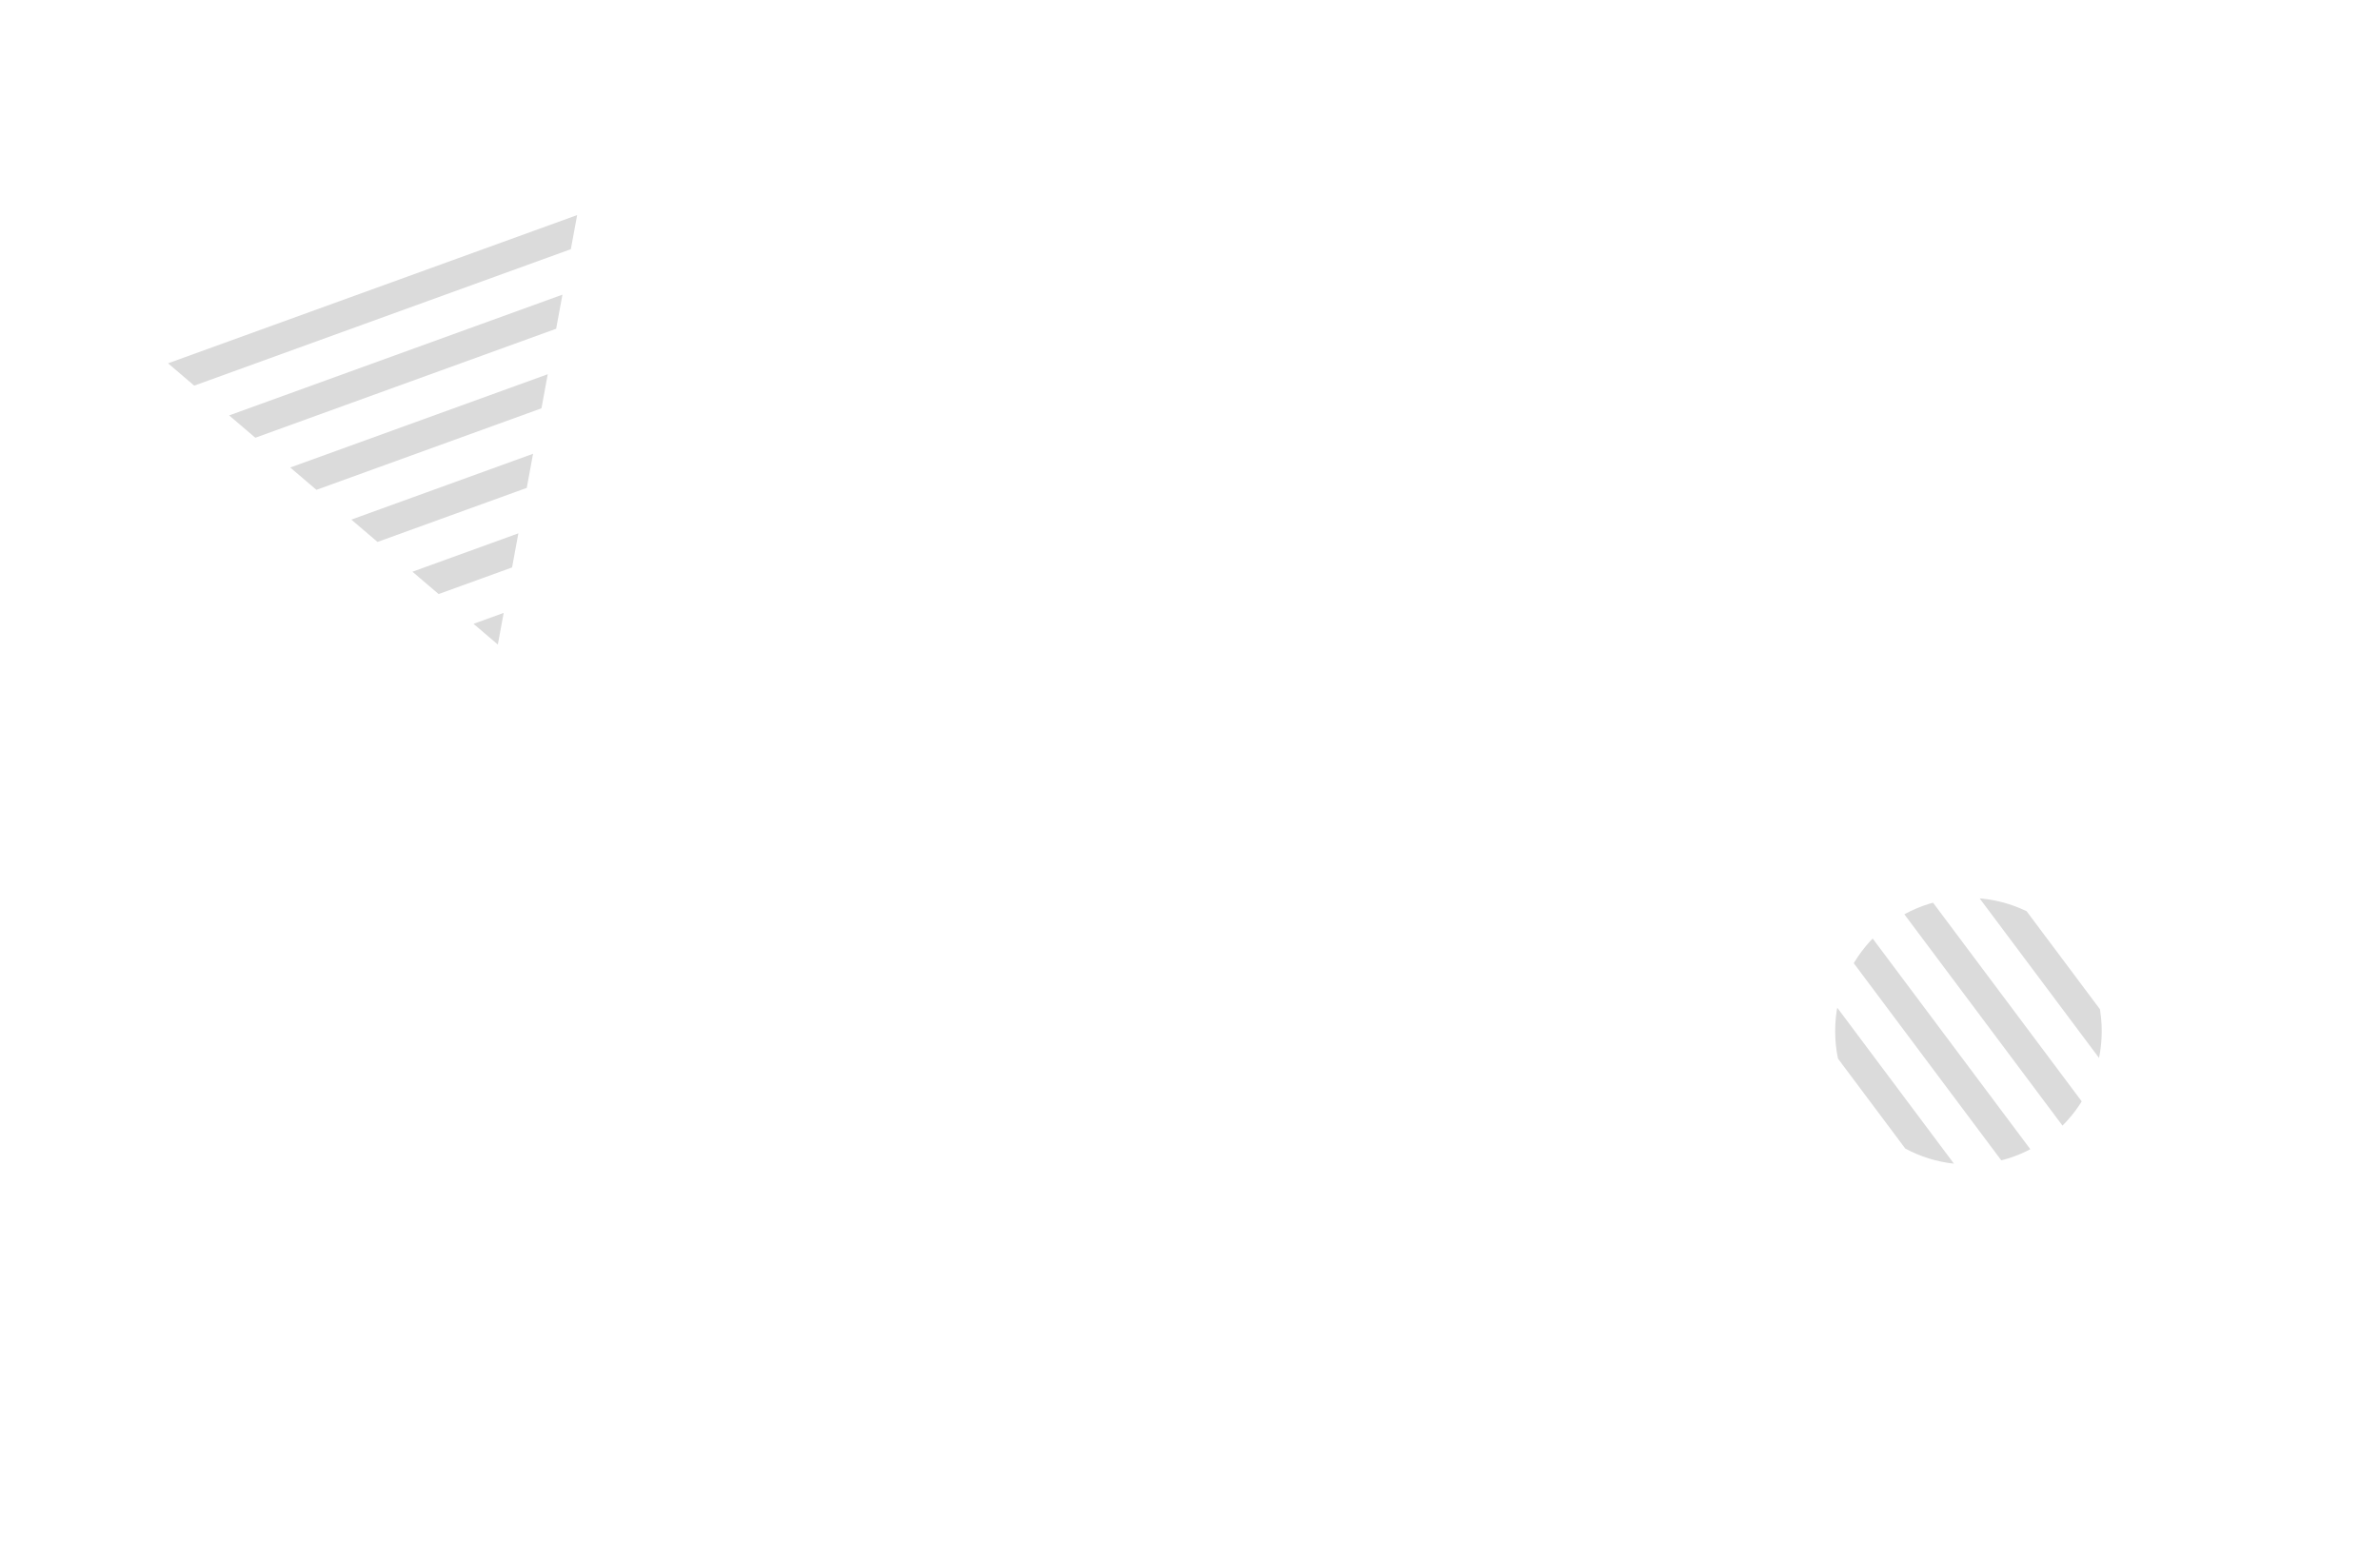
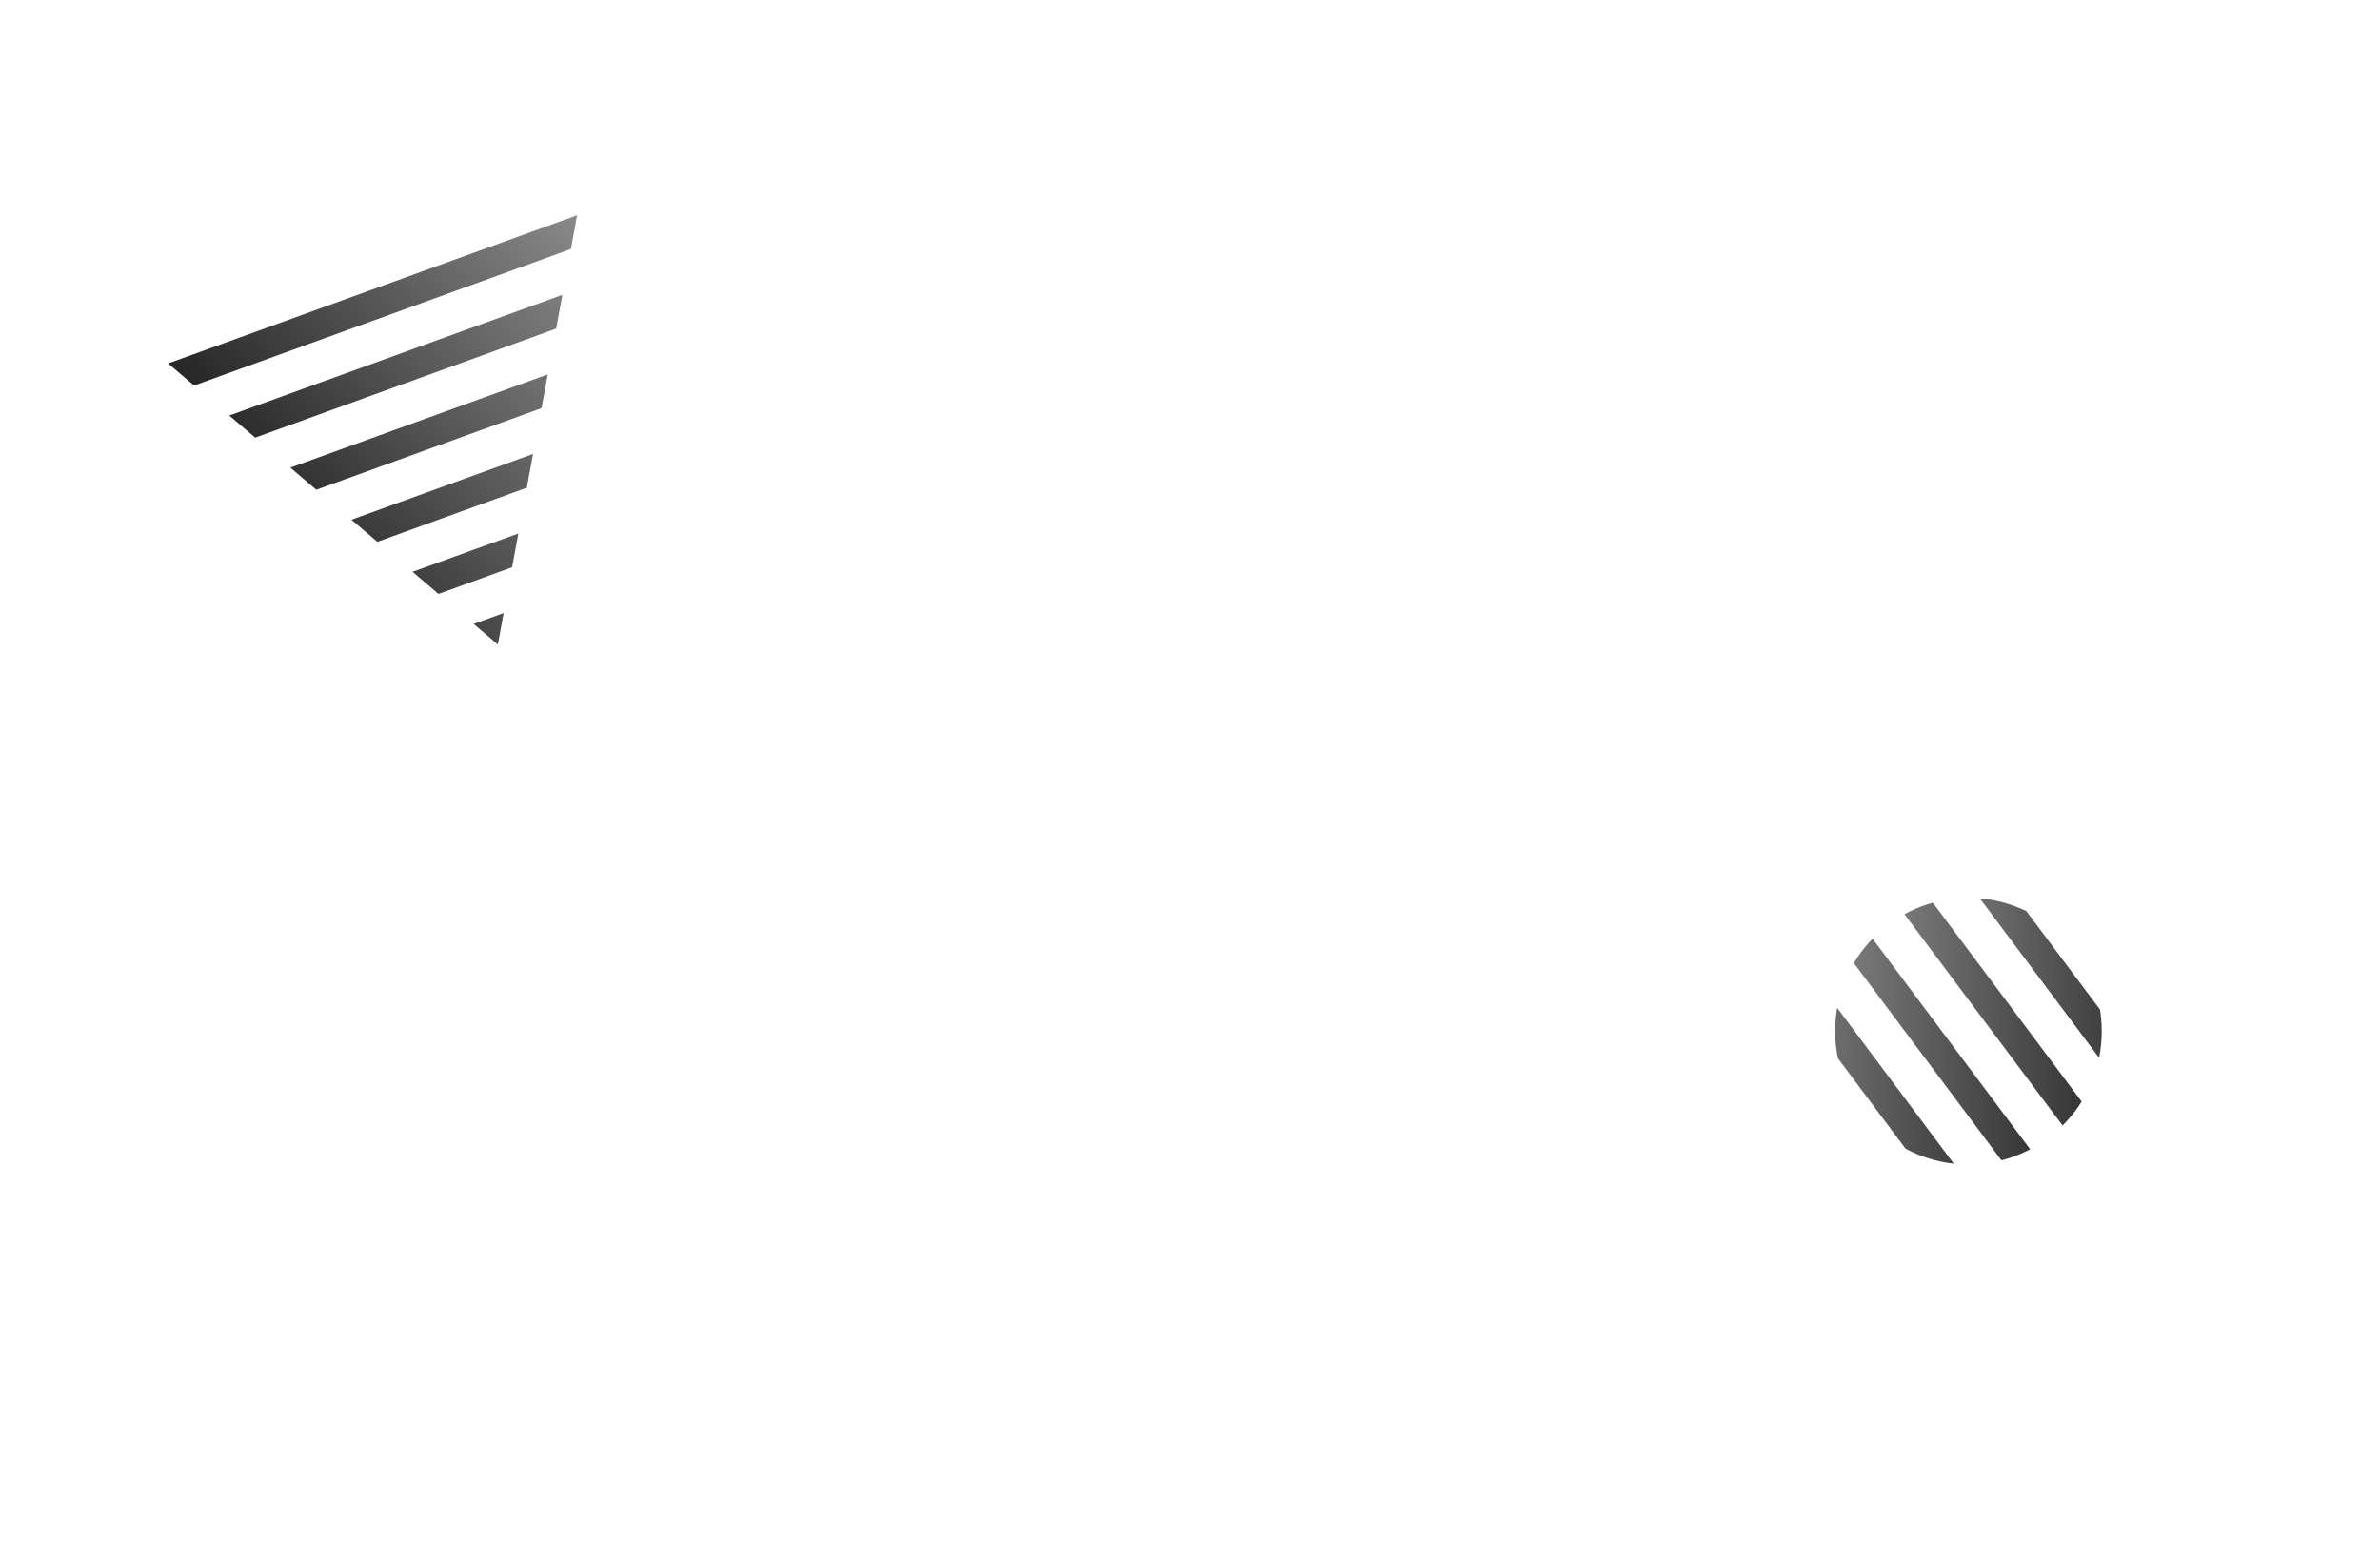
- <svg xmlns="http://www.w3.org/2000/svg" viewBox="0 0 1366 896">
+ <svg xmlns="http://www.w3.org/2000/svg" xmlns:xlink="http://www.w3.org/1999/xlink" viewBox="0 0 1366 896">
  <defs>
-     <style>.cls-1,.cls-3{fill:none;}.cls-2{clip-path:url(#clip-path);}.cls-3{stroke:#dbdbdb;stroke-linecap:round;stroke-miterlimit:10;stroke-width:17.17px;}.cls-4{clip-path:url(#clip-path-2);}</style>
+     <style>.cls-1,.cls-10,.cls-11,.cls-12,.cls-13,.cls-14,.cls-15,.cls-3,.cls-4,.cls-5,.cls-6,.cls-7,.cls-8{fill:none;}.cls-2{clip-path:url(#clip-path);}.cls-10,.cls-11,.cls-12,.cls-13,.cls-14,.cls-15,.cls-3,.cls-4,.cls-5,.cls-6,.cls-7,.cls-8{stroke-linecap:round;stroke-linejoin:round;stroke-width:17px;}.cls-3{stroke:url(#linear-gradient);}.cls-4{stroke:url(#linear-gradient-2);}.cls-5{stroke:url(#linear-gradient-3);}.cls-6{stroke:url(#linear-gradient-4);}.cls-7{stroke:url(#linear-gradient-5);}.cls-8{stroke:url(#linear-gradient-6);}.cls-9{clip-path:url(#clip-path-2);}.cls-10{stroke:url(#linear-gradient-7);}.cls-11{stroke:url(#linear-gradient-8);}.cls-12{stroke:url(#linear-gradient-9);}.cls-13{stroke:url(#linear-gradient-10);}.cls-14{stroke:url(#linear-gradient-11);}.cls-15{stroke:url(#linear-gradient-12);}</style>
    <clipPath id="clip-path">
      <polygon class="cls-1" points="332.27 117.95 90.72 203.67 285.73 370 332.27 117.95" />
    </clipPath>
+     <linearGradient id="linear-gradient" x1="508.69" y1="-77.02" x2="52.86" y2="378.81" gradientUnits="userSpaceOnUse">
+       <stop offset="0" stop-color="#fff" />
+       <stop offset="0.9" />
+     </linearGradient>
+     <linearGradient id="linear-gradient-2" x1="528.21" y1="-41.48" x2="72.39" y2="414.35" xlink:href="#linear-gradient" />
+     <linearGradient id="linear-gradient-3" x1="547.74" y1="-5.93" x2="91.91" y2="449.89" xlink:href="#linear-gradient" />
+     <linearGradient id="linear-gradient-4" x1="567.26" y1="29.61" x2="111.43" y2="485.44" xlink:href="#linear-gradient" />
+     <linearGradient id="linear-gradient-5" x1="586.78" y1="65.15" x2="130.96" y2="520.98" xlink:href="#linear-gradient" />
+     <linearGradient id="linear-gradient-6" x1="606.31" y1="100.69" x2="150.48" y2="556.52" xlink:href="#linear-gradient" />
    <clipPath id="clip-path-2">
      <circle class="cls-1" cx="1129.79" cy="591.95" r="76.5" />
    </clipPath>
+     <linearGradient id="linear-gradient-7" x1="944.66" y1="467.27" x2="1376.79" y2="467.27" xlink:href="#linear-gradient" />
+     <linearGradient id="linear-gradient-8" x1="916.32" y1="496.27" x2="1348.45" y2="496.27" xlink:href="#linear-gradient" />
+     <linearGradient id="linear-gradient-9" x1="887.98" y1="525.28" x2="1320.11" y2="525.28" xlink:href="#linear-gradient" />
+     <linearGradient id="linear-gradient-10" x1="859.64" y1="554.28" x2="1291.77" y2="554.28" xlink:href="#linear-gradient" />
+     <linearGradient id="linear-gradient-11" x1="831.3" y1="583.29" x2="1263.43" y2="583.29" xlink:href="#linear-gradient" />
+     <linearGradient id="linear-gradient-12" x1="802.96" y1="612.29" x2="1235.09" y2="612.29" xlink:href="#linear-gradient" />
  </defs>
  <g id="Hi-bg-stroked-2">
    <g class="cls-2">
      <line class="cls-3" x1="-44.99" y1="268.94" x2="606.54" y2="32.85" />
-       <line class="cls-3" x1="-25.46" y1="304.48" x2="626.06" y2="68.39" />
-       <line class="cls-3" x1="-5.94" y1="340.02" x2="645.59" y2="103.94" />
-       <line class="cls-3" x1="13.58" y1="375.56" x2="665.11" y2="139.48" />
-       <line class="cls-3" x1="33.11" y1="411.11" x2="684.63" y2="175.02" />
-       <line class="cls-3" x1="52.63" y1="446.65" x2="704.15" y2="210.56" />
+       <line class="cls-4" x1="-25.46" y1="304.48" x2="626.06" y2="68.39" />
+       <line class="cls-5" x1="-5.94" y1="340.02" x2="645.59" y2="103.94" />
+       <line class="cls-6" x1="13.58" y1="375.56" x2="665.11" y2="139.48" />
+       <line class="cls-7" x1="33.11" y1="411.11" x2="684.63" y2="175.02" />
+       <line class="cls-8" x1="52.63" y1="446.65" x2="704.15" y2="210.56" />
    </g>
-     <g class="cls-4">
-       <line class="cls-3" x1="953.16" y1="189.83" x2="1368.29" y2="744.71" />
-       <line class="cls-3" x1="924.82" y1="218.84" x2="1339.95" y2="773.71" />
-       <line class="cls-3" x1="896.48" y1="247.84" x2="1311.61" y2="802.72" />
-       <line class="cls-3" x1="868.14" y1="276.85" x2="1283.27" y2="831.72" />
-       <line class="cls-3" x1="839.8" y1="305.85" x2="1254.93" y2="860.72" />
-       <line class="cls-3" x1="811.46" y1="334.86" x2="1226.59" y2="889.73" />
+     <g class="cls-9">
+       <line class="cls-10" x1="953.16" y1="189.83" x2="1368.29" y2="744.71" />
+       <line class="cls-11" x1="924.82" y1="218.84" x2="1339.95" y2="773.71" />
+       <line class="cls-12" x1="896.48" y1="247.84" x2="1311.61" y2="802.72" />
+       <line class="cls-13" x1="868.14" y1="276.85" x2="1283.27" y2="831.72" />
+       <line class="cls-14" x1="839.8" y1="305.85" x2="1254.93" y2="860.72" />
+       <line class="cls-15" x1="811.46" y1="334.86" x2="1226.59" y2="889.73" />
    </g>
  </g>
</svg>
